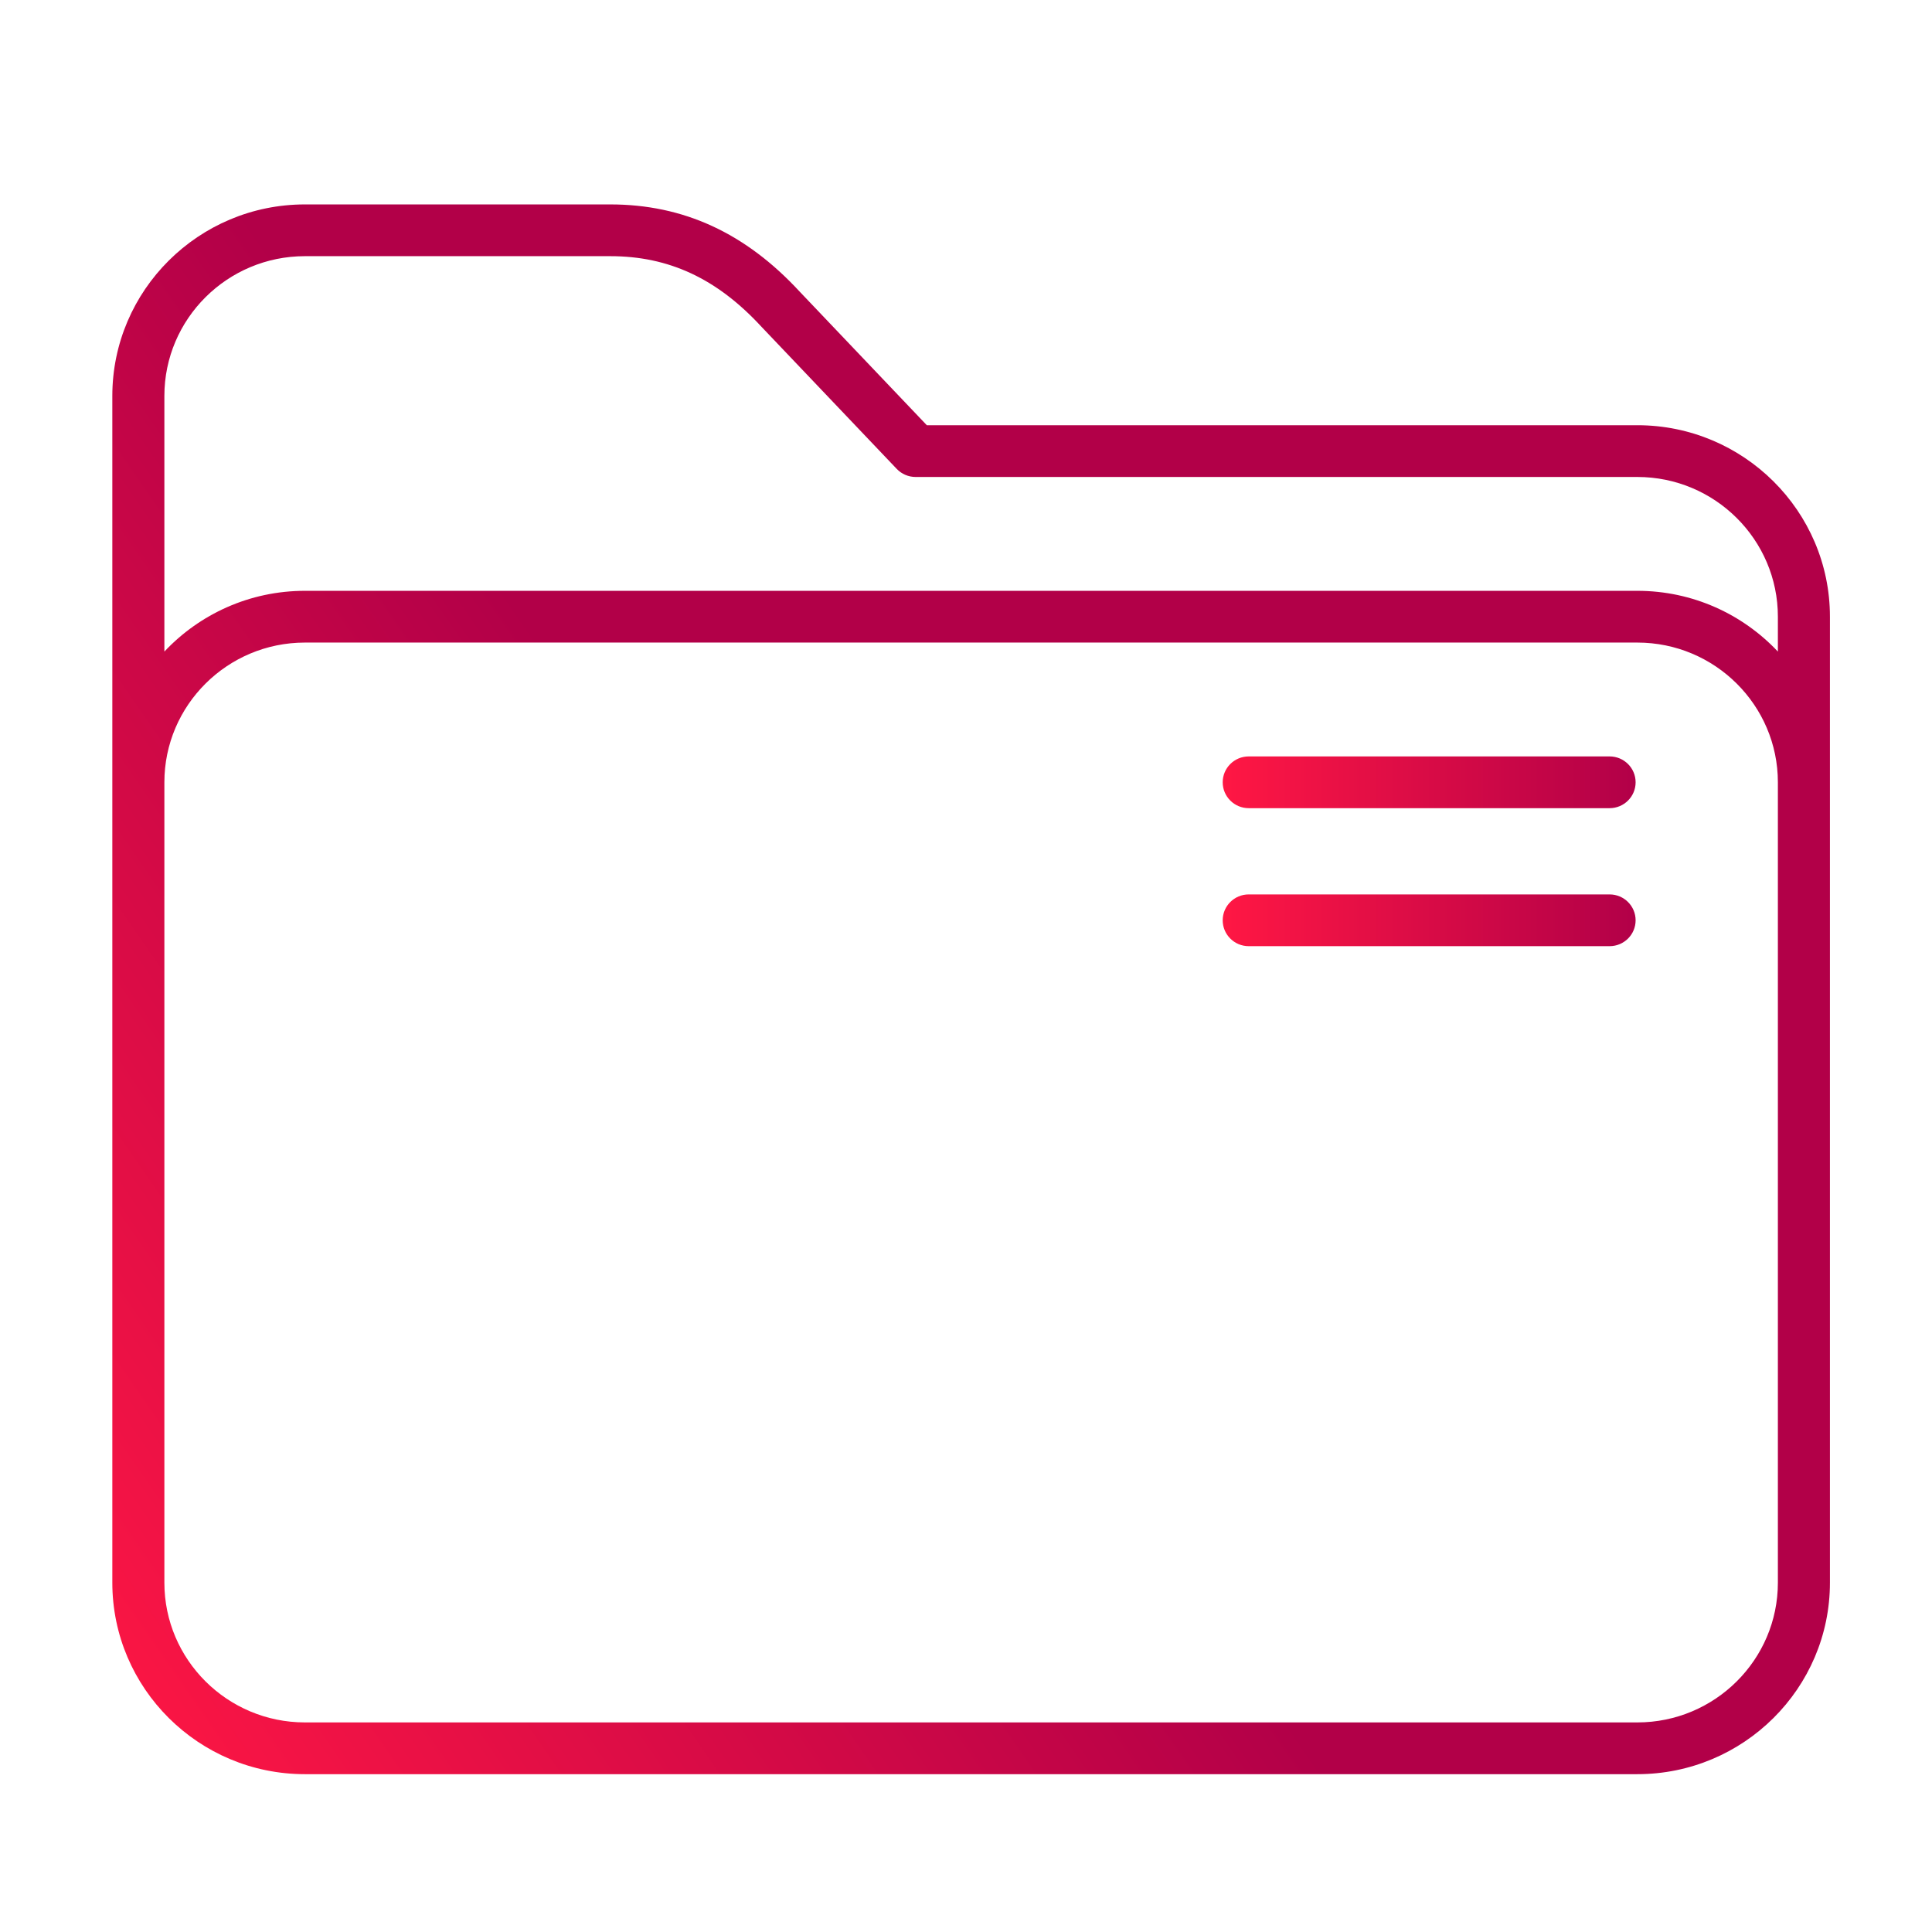
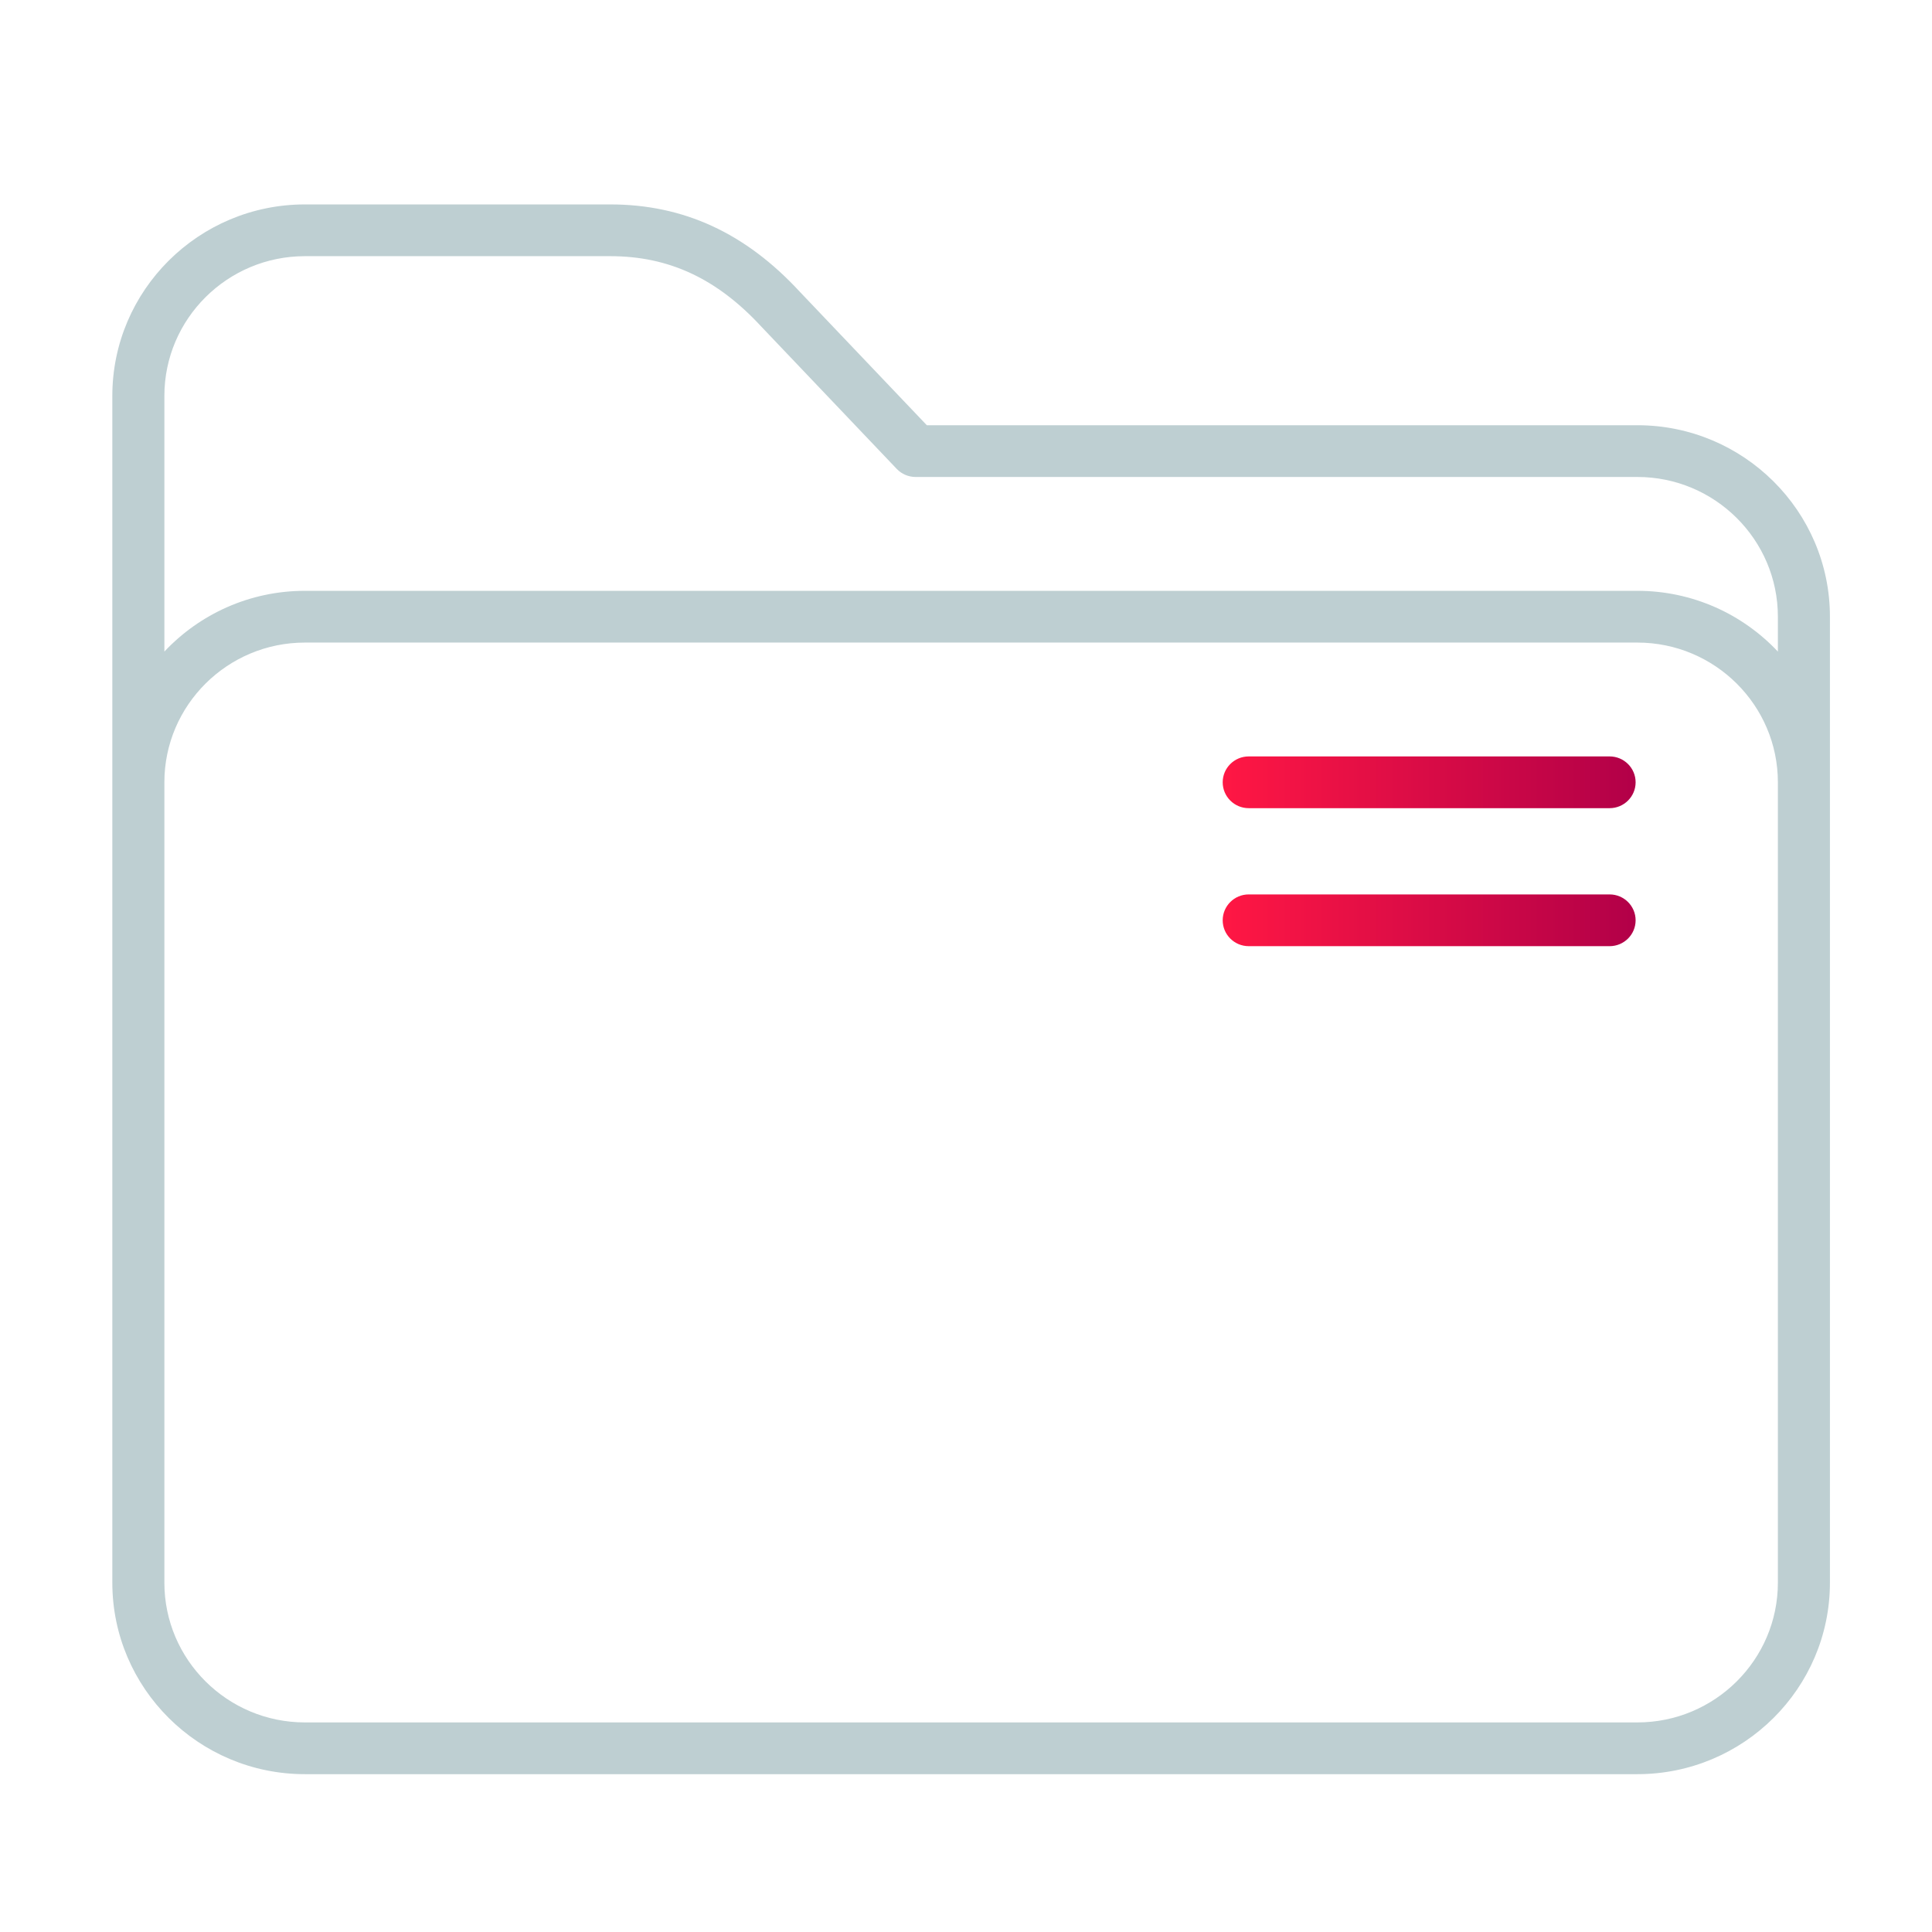
<svg xmlns="http://www.w3.org/2000/svg" xmlns:xlink="http://www.w3.org/1999/xlink" width="64" version="1.1" height="64" id="svg2">
  <defs id="defs5455">
    <linearGradient id="linearGradient887">
      <stop style="stop-color:#ff1744;stop-opacity:1" offset="0" id="stop883" />
      <stop style="stop-color:#b20048;stop-opacity:1" offset="1" id="stop885" />
    </linearGradient>
    <linearGradient id="linearGradient4274">
      <stop id="stop4276" offset="0" style="stop-color:#ffffff;stop-opacity:1;" />
      <stop id="stop4278" offset="1" style="stop-color:#ffffff;stop-opacity:0.488" />
    </linearGradient>
    <linearGradient gradientUnits="userSpaceOnUse" x2="0" y2="509.8" y1="543.8" id="a">
      <stop id="stop4154" stop-color="#2f74c8" />
      <stop id="stop4156" stop-color="#4699d7" offset="1" />
    </linearGradient>
    <linearGradient gradientUnits="userSpaceOnUse" x2="428.57" y2="531.8" x1="414.57" y1="517.8" id="b">
      <stop id="stop4159" stop-color="#383e51" />
      <stop id="stop4161" stop-opacity="0" stop-color="#655c6f" offset="1" />
    </linearGradient>
    <linearGradient gradientUnits="userSpaceOnUse" x2="0" y2="508.8" y1="519.8" id="c">
      <stop id="stop4164" stop-opacity="0" stop-color="#60a5e7" />
      <stop id="stop4166" stop-opacity=".258" stop-color="#a6f3fb" offset="1" />
    </linearGradient>
    <linearGradient gradientTransform="translate(-390.5714,-497.798)" xlink:href="#linearGradient4274" id="linearGradient4272-3" x1="390.571" y1="498.298" x2="442.571" y2="498.298" gradientUnits="userSpaceOnUse" />
    <linearGradient gradientTransform="translate(-390.5714,-501.798)" xlink:href="#linearGradient4274" id="linearGradient4272-1" x1="390.571" y1="498.298" x2="442.571" y2="498.298" gradientUnits="userSpaceOnUse" />
    <linearGradient gradientTransform="translate(-6,-14)" xlink:href="#linearGradient4274" id="linearGradient4272-36" x1="390.571" y1="498.298" x2="442.571" y2="498.298" gradientUnits="userSpaceOnUse" />
    <linearGradient gradientUnits="userSpaceOnUse" x2="383.771" y2="502.053" y1="542.053" id="a-2" x1="383.771">
      <stop id="stop4304" stop-color="#197cf1" />
      <stop id="stop4306" stop-color="#20bcfa" offset="1" />
    </linearGradient>
    <linearGradient gradientUnits="userSpaceOnUse" x2="39.28" y2="36.633" x1="22.285" y1="18.71" id="b-9">
      <stop id="stop4309" stop-color="#292c2f" />
      <stop id="stop4311" stop-opacity="0" stop-color="#292c2f" offset="1" />
    </linearGradient>
    <linearGradient gradientTransform="translate(-386.7285,506.2126)" gradientUnits="userSpaceOnUse" x2="419.974" y2="539.825" x1="406.501" y1="527.014" id="c-1">
      <stop id="stop17" stop-color="#292c2f" />
      <stop id="stop19" stop-opacity="0" offset="1" />
    </linearGradient>
    <linearGradient gradientUnits="userSpaceOnUse" x2="0" y2="14" y1="34" id="b-8" gradientTransform="translate(-2.158451,1006.013)">
      <stop style="stop-color:#bfc9c9;stop-opacity:1" id="stop12" stop-color="#536161" />
      <stop style="stop-color:#fafafa;stop-opacity:1" id="stop14" stop-color="#f4f5f5" offset="1" />
    </linearGradient>
    <linearGradient x1="428.816" gradientTransform="translate(-386.7285,506.2126)" gradientUnits="userSpaceOnUse" x2="388.865" y2="499.679" y1="547.634" id="a-7">
      <stop id="stop7" stop-color="#2a2c2f" />
      <stop id="stop9" stop-color="#536161" offset="1" />
    </linearGradient>
    <linearGradient gradientTransform="matrix(1.299805,0,0,1.299805,-499.0652,339.5283)" gradientUnits="userSpaceOnUse" x2="419.974" y2="539.825" x1="406.501" y1="527.014" id="c-7">
      <stop id="stop17-5" stop-color="#292c2f" />
      <stop id="stop19-3" stop-opacity="0" offset="1" />
    </linearGradient>
    <linearGradient gradientUnits="userSpaceOnUse" x2="0" y2="14" y1="34" id="b-5" gradientTransform="matrix(1.299805,0,0,1.299805,0.8007798,989.1707)">
      <stop style="stop-color:#bfc9c9;stop-opacity:1" id="stop12-6" stop-color="#536161" />
      <stop style="stop-color:#fbfbfb;stop-opacity:1" id="stop14-2" stop-color="#f4f5f5" offset="1" />
    </linearGradient>
    <linearGradient x1="428.816" gradientTransform="matrix(1.299805,0,0,1.299805,-499.0652,339.5283)" gradientUnits="userSpaceOnUse" x2="388.865" y2="499.679" y1="547.634" id="a-9">
      <stop id="stop7-1" stop-color="#2a2c2f" />
      <stop id="stop9-2" stop-color="#536161" offset="1" />
    </linearGradient>
-     <linearGradient xlink:href="#linearGradient887" id="linearGradient840" x1="0" y1="475" x2="237.335" y2="311.359" gradientUnits="userSpaceOnUse" />
    <linearGradient xlink:href="#linearGradient887" id="linearGradient848" x1="320" y1="187.5" x2="439" y2="187.5" gradientUnits="userSpaceOnUse" />
    <linearGradient xlink:href="#linearGradient887" id="linearGradient856" x1="320" y1="227.5" x2="439" y2="227.5" gradientUnits="userSpaceOnUse" />
  </defs>
  <g id="layer1" transform="translate(-384.5714,-483.798)">
    <g id="g8" transform="matrix(0.1149451,0,0,0.1142857,388.2924,488.284)">
-       <path d="M 439.5,84 H 234.729 L 198.09,45.279 C 182.464,28.269 164.607,20 143.5,20 h -88 C 24.897,20 0,44.897 0,75.5 v 344 C 0,450.103 24.897,475 55.5,475 h 384 c 30.603,0 55.5,-24.897 55.5,-55.5 v -280 C 495,108.897 470.103,84 439.5,84 Z M 480,419.5 c 0,22.332 -18.168,40.5 -40.5,40.5 H 55.5 C 33.168,460 15,441.832 15,419.5 v -232 C 15,165.168 33.168,147 55.5,147 h 384 c 22.332,0 40.5,18.168 40.5,40.5 z M 439.5,132 H 55.5 C 39.536,132 25.135,138.784 15,149.61 V 75.5 C 15,53.168 33.168,35 55.5,35 h 88 c 16.92,0 30.768,6.503 43.579,20.465 0.026,0.028 0.052,0.057 0.079,0.084 l 38.895,41.105 C 227.469,98.151 229.439,99 231.5,99 h 208 c 22.332,0 40.5,18.168 40.5,40.5 v 10.11 C 469.865,138.784 455.464,132 439.5,132 Z" id="path2" style="fill:url(#linearGradient840);fill-opacity:1" />
-       <path d="m 431.5,180 h -104 c -4.142,0 -7.5,3.357 -7.5,7.5 0,4.143 3.358,7.5 7.5,7.5 h 104 c 4.142,0 7.5,-3.357 7.5,-7.5 0,-4.143 -3.358,-7.5 -7.5,-7.5 z" id="path4-3" style="fill:url(#linearGradient848);fill-opacity:1.0" />
-       <path d="m 431.5,220 h -104 c -4.142,0 -7.5,3.357 -7.5,7.5 0,4.143 3.358,7.5 7.5,7.5 h 104 c 4.142,0 7.5,-3.357 7.5,-7.5 0,-4.143 -3.358,-7.5 -7.5,-7.5 z" id="path6-6" style="fill:url(#linearGradient856);fill-opacity:1.0" />
+       <path d="M 439.5,84 H 234.729 L 198.09,45.279 C 182.464,28.269 164.607,20 143.5,20 h -88 C 24.897,20 0,44.897 0,75.5 v 344 C 0,450.103 24.897,475 55.5,475 h 384 c 30.603,0 55.5,-24.897 55.5,-55.5 v -280 C 495,108.897 470.103,84 439.5,84 Z M 480,419.5 c 0,22.332 -18.168,40.5 -40.5,40.5 H 55.5 C 33.168,460 15,441.832 15,419.5 v -232 C 15,165.168 33.168,147 55.5,147 h 384 c 22.332,0 40.5,18.168 40.5,40.5 z M 439.5,132 H 55.5 C 39.536,132 25.135,138.784 15,149.61 V 75.5 C 15,53.168 33.168,35 55.5,35 h 88 c 16.92,0 30.768,6.503 43.579,20.465 0.026,0.028 0.052,0.057 0.079,0.084 l 38.895,41.105 C 227.469,98.151 229.439,99 231.5,99 h 208 c 22.332,0 40.5,18.168 40.5,40.5 v 10.11 C 469.865,138.784 455.464,132 439.5,132 Z" id="path2" style="fill:#becfd2;fill-opacity:1" />
+       <path d="m 431.5,180 h -104 c -4.142,0 -7.5,3.357 -7.5,7.5 0,4.143 3.358,7.5 7.5,7.5 h 104 c 4.142,0 7.5,-3.357 7.5,-7.5 0,-4.143 -3.358,-7.5 -7.5,-7.5 z" id="path4-3" style="fill:url(#linearGradient848);fill-opacity:1" />
+       <path d="m 431.5,220 h -104 c -4.142,0 -7.5,3.357 -7.5,7.5 0,4.143 3.358,7.5 7.5,7.5 h 104 c 4.142,0 7.5,-3.357 7.5,-7.5 0,-4.143 -3.358,-7.5 -7.5,-7.5 z" id="path6-6" style="fill:url(#linearGradient856);fill-opacity:1" />
    </g>
  </g>
</svg>
